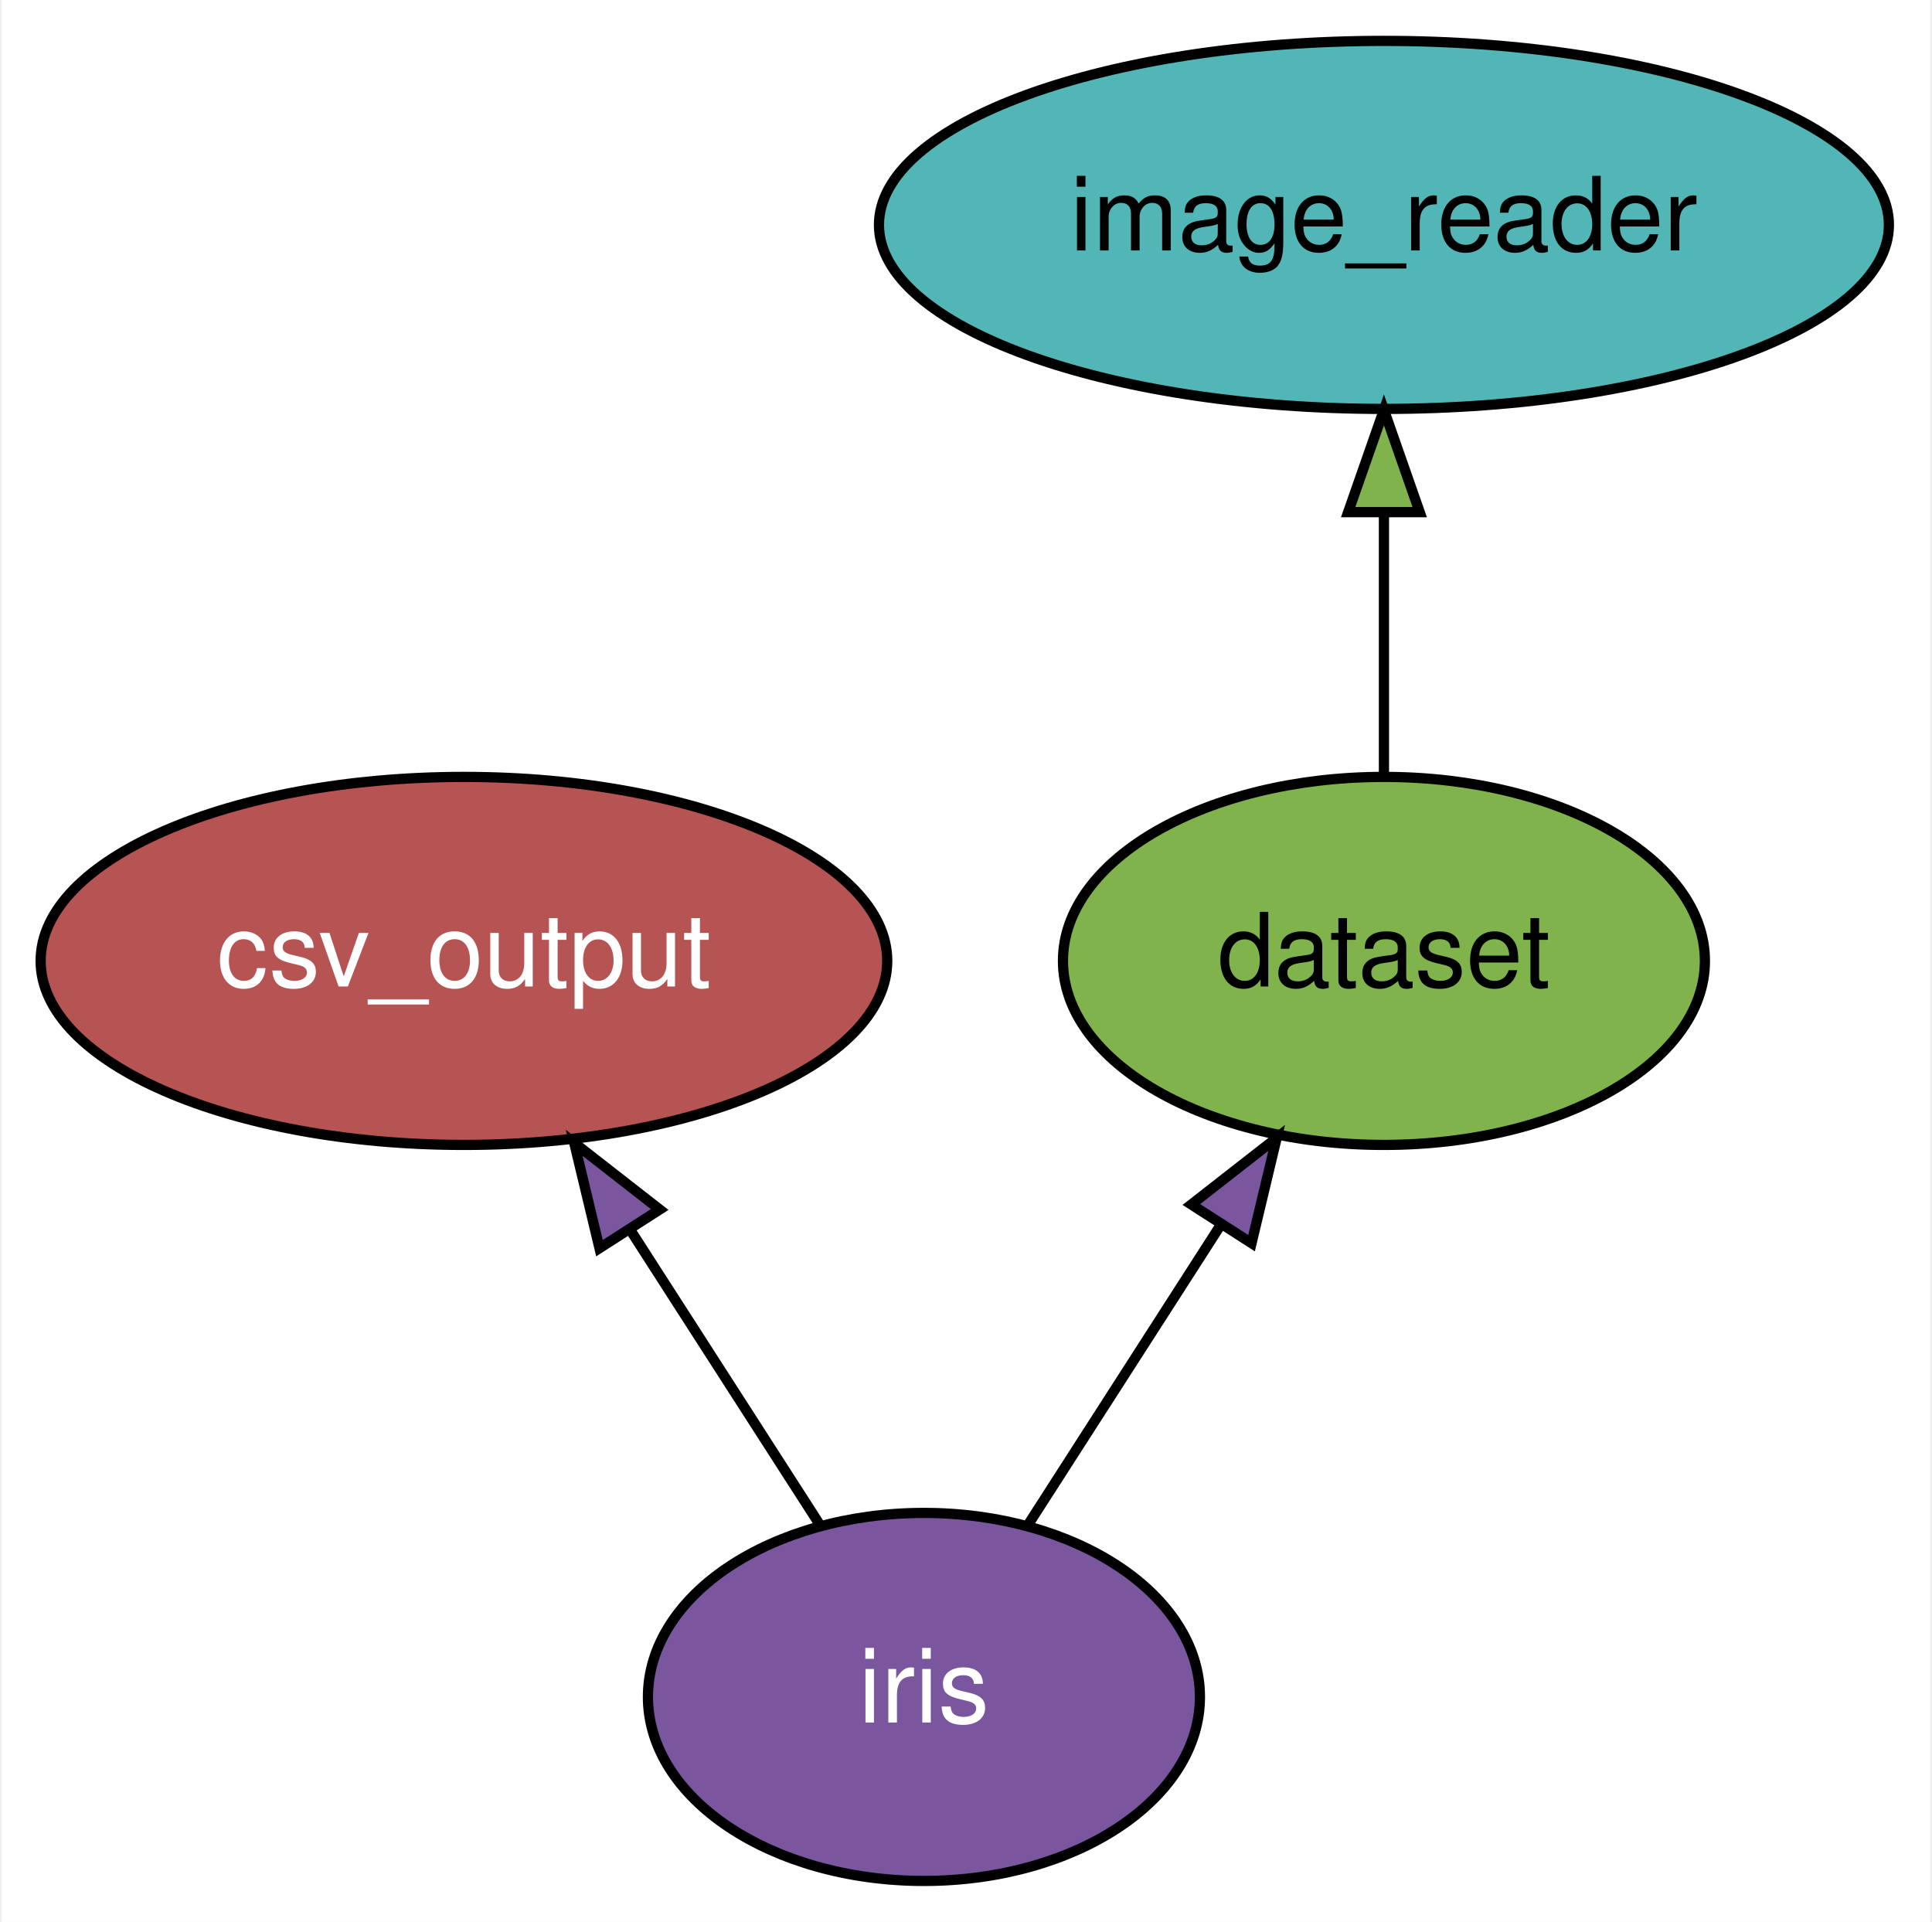
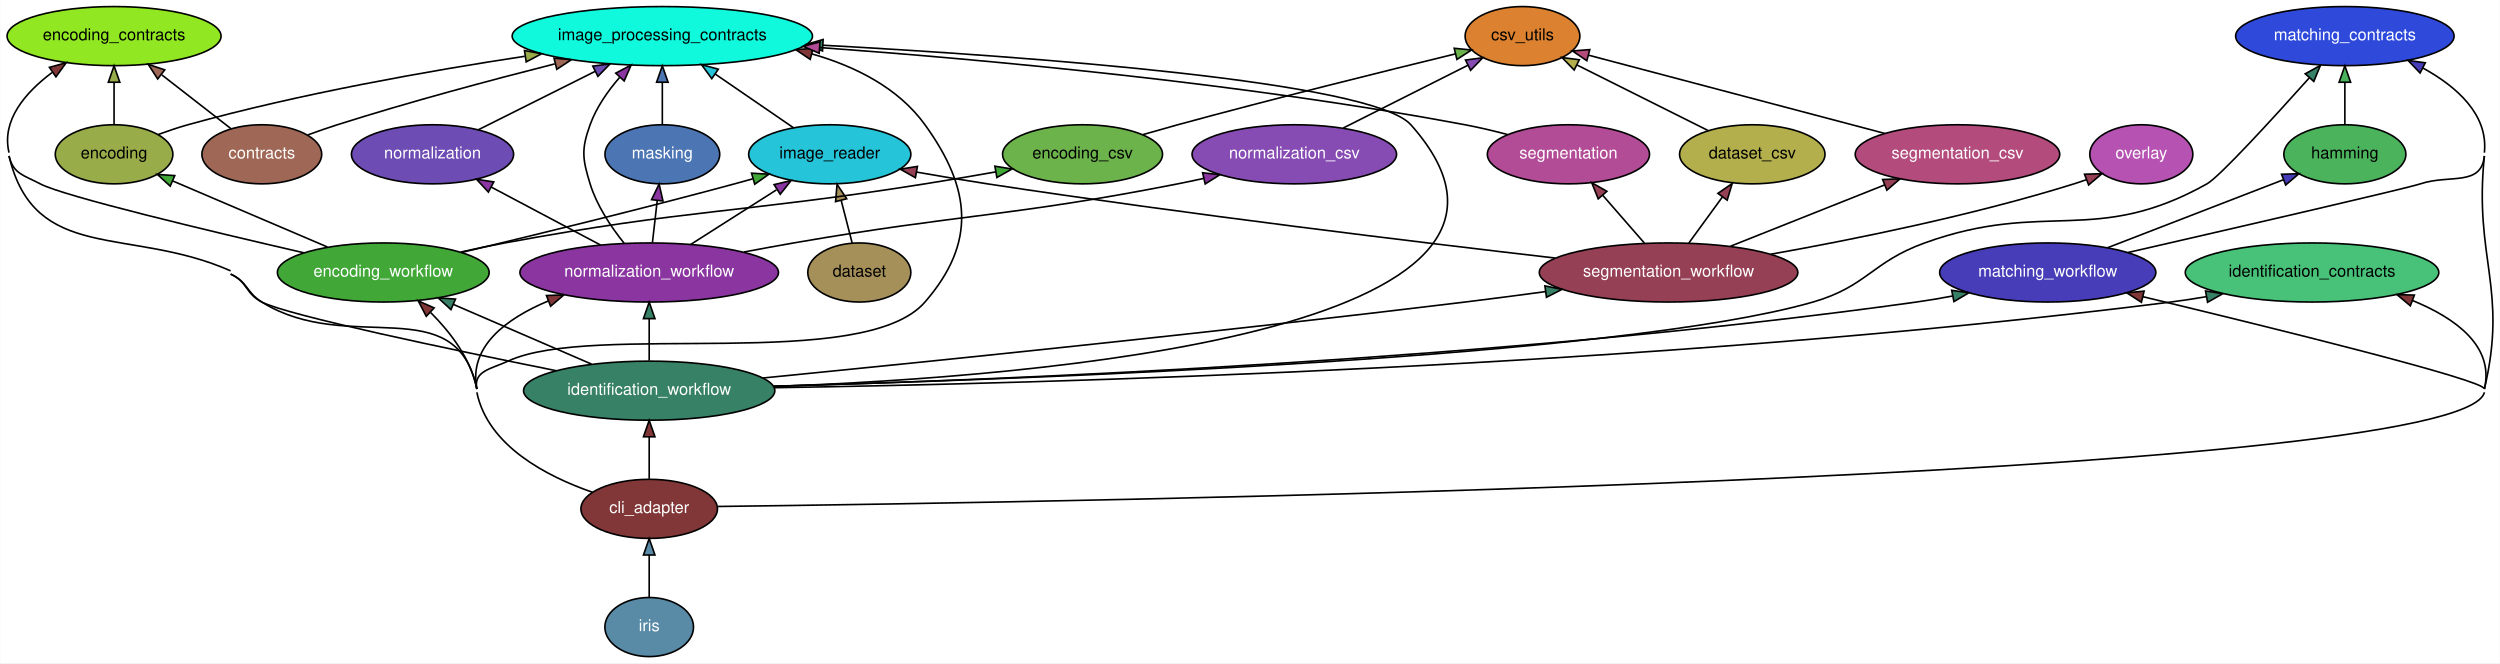
- <svg xmlns="http://www.w3.org/2000/svg" width="189pt" height="188pt" viewBox="0.00 0.00 188.65 188.00">
-   <g id="graph0" class="graph" transform="scale(1 1) rotate(0) translate(4 184)">
+ <svg xmlns="http://www.w3.org/2000/svg" width="1523pt" height="404pt" viewBox="0.00 0.00 1522.70 404.00">
+   <g id="graph0" class="graph" transform="scale(1 1) rotate(0) translate(4 400)">
    <style>.edge&gt;path:hover{stroke-width:8}</style>
-     <polygon fill="white" stroke="transparent" points="-4,4 -4,-184 184.65,-184 184.65,4 -4,4" />
+     <polygon fill="white" stroke="transparent" points="-4,4 -4,-400 1518.7,-400 1518.7,4 -4,4" />
    <g id="node1" class="node">
      <style>.edge&gt;path:hover{stroke-width:8}</style>
-       <ellipse fill="#b65353" stroke="black" cx="41.21" cy="-90" rx="41.41" ry="18" />
-       <text text-anchor="middle" x="41.21" y="-87.5" font-family="Helvetica,sans-Serif" font-size="10.00" fill="#ffffff">csv_output</text>
+       <ellipse fill="#813737" stroke="black" cx="391.34" cy="-90" rx="41.59" ry="18" />
+       <text text-anchor="middle" x="391.34" y="-87.5" font-family="Helvetica,sans-Serif" font-size="10.00" fill="#ffffff">cli_adapter</text>
+     </g>
+     <g id="node7" class="node">
+       <style>.edge&gt;path:hover{stroke-width:8}</style>
+       <ellipse fill="#90e722" stroke="black" cx="65.34" cy="-378" rx="65.18" ry="18" />
+       <text text-anchor="middle" x="65.34" y="-375.5" font-family="Helvetica,sans-Serif" font-size="10.00" fill="#000000">encoding_contracts</text>
+     </g>
+     <g id="edge8" class="edge">
+       <style>.edge&gt;path:hover{stroke-width:8}</style>
+       <path fill="none" stroke="black" d="M356.76,-100.12C328.82,-109.82 293.06,-128.38 286.34,-161" />
+       <path fill="none" stroke="black" d="M286.34,-163C273.67,-224.52 208.65,-182.79 155.34,-216 145.72,-221.99 146.71,-228.42 136.34,-233" />
+       <path fill="none" stroke="black" d="M136.34,-235C74.51,-262.3 16.96,-239.24 1.34,-305" />
+       <path fill="none" stroke="black" d="M1.34,-307C-3.33,-326.65 11.16,-343.53 27.53,-355.79" />
+       <polygon fill="#813737" stroke="black" points="25.95,-358.96 36.16,-361.78 29.93,-353.2 25.95,-358.96" />
+     </g>
+     <g id="node9" class="node">
+       <style>.edge&gt;path:hover{stroke-width:8}</style>
+       <ellipse fill="#41a838" stroke="black" cx="229.34" cy="-234" rx="64.51" ry="18" />
+       <text text-anchor="middle" x="229.34" y="-231.5" font-family="Helvetica,sans-Serif" font-size="10.00" fill="#ffffff">encoding_workflow</text>
+     </g>
+     <g id="edge14" class="edge">
+       <style>.edge&gt;path:hover{stroke-width:8}</style>
+       <path fill="none" stroke="black" d="M286.34,-163C282.8,-181.09 270.49,-197.33 258.21,-209.6" />
+       <polygon fill="#813737" stroke="black" points="255.53,-207.31 250.64,-216.71 260.32,-212.41 255.53,-207.31" />
+     </g>
+     <g id="node11" class="node">
+       <style>.edge&gt;path:hover{stroke-width:8}</style>
+       <ellipse fill="#47c278" stroke="black" cx="1404.34" cy="-234" rx="77.23" ry="18" />
+       <text text-anchor="middle" x="1404.34" y="-231.5" font-family="Helvetica,sans-Serif" font-size="10.00" fill="#000000">identification_contracts</text>
+     </g>
+     <g id="edge17" class="edge">
+       <style>.edge&gt;path:hover{stroke-width:8}</style>
+       <path fill="none" stroke="black" d="M1509.34,-163C1515.48,-189.04 1491.87,-206.16 1465.5,-216.95" />
+       <polygon fill="#813737" stroke="black" points="1464.22,-213.7 1456.1,-220.51 1466.7,-220.24 1464.22,-213.7" />
+     </g>
+     <g id="node12" class="node">
+       <style>.edge&gt;path:hover{stroke-width:8}</style>
+       <ellipse fill="#378166" stroke="black" cx="391.34" cy="-162" rx="76.55" ry="18" />
+       <text text-anchor="middle" x="391.34" y="-159.5" font-family="Helvetica,sans-Serif" font-size="10.00" fill="#ffffff">identification_workflow</text>
+     </g>
+     <g id="edge19" class="edge">
+       <style>.edge&gt;path:hover{stroke-width:8}</style>
+       <path fill="none" stroke="black" d="M391.34,-108.3C391.34,-116.02 391.34,-125.29 391.34,-133.89" />
+       <polygon fill="#813737" stroke="black" points="387.84,-133.9 391.34,-143.9 394.84,-133.9 387.84,-133.9" />
+     </g>
+     <g id="node13" class="node">
+       <style>.edge&gt;path:hover{stroke-width:8}</style>
+       <ellipse fill="#10f9dd" stroke="black" cx="399.34" cy="-378" rx="91.49" ry="18" />
+       <text text-anchor="middle" x="399.34" y="-375.5" font-family="Helvetica,sans-Serif" font-size="10.00" fill="#000000">image_processing_contracts</text>
+     </g>
+     <g id="edge20" class="edge">
+       <style>.edge&gt;path:hover{stroke-width:8}</style>
+       <path fill="none" stroke="black" d="M286.34,-163C284.17,-174.12 295.07,-175.22 305.34,-180 357.03,-204.04 521.97,-172.95 559.34,-216 590.81,-252.24 587.44,-285.09 559.34,-324 543.09,-346.5 516.92,-359.6 490.41,-367.18" />
+       <polygon fill="#813737" stroke="black" points="489.43,-363.82 480.64,-369.73 491.2,-370.59 489.43,-363.82" />
+     </g>
+     <g id="node17" class="node">
+       <style>.edge&gt;path:hover{stroke-width:8}</style>
+       <ellipse fill="#2f4adb" stroke="black" cx="1424.34" cy="-378" rx="66.54" ry="18" />
+       <text text-anchor="middle" x="1424.34" y="-375.5" font-family="Helvetica,sans-Serif" font-size="10.00" fill="#ffffff">matching_contracts</text>
+     </g>
+     <g id="edge34" class="edge">
+       <style>.edge&gt;path:hover{stroke-width:8}</style>
+       <path fill="none" stroke="black" d="M1509.34,-163C1523.82,-224.43 1502.83,-242.23 1509.34,-305" />
+     </g>
+     <g id="node18" class="node">
+       <style>.edge&gt;path:hover{stroke-width:8}</style>
+       <ellipse fill="#473db8" stroke="black" cx="1243.34" cy="-234" rx="65.86" ry="18" />
+       <text text-anchor="middle" x="1243.34" y="-231.5" font-family="Helvetica,sans-Serif" font-size="10.00" fill="#ffffff">matching_workflow</text>
+     </g>
+     <g id="edge38" class="edge">
+       <style>.edge&gt;path:hover{stroke-width:8}</style>
+       <path fill="none" stroke="black" d="M433.28,-91.46C635.07,-93.91 1496.74,-107.53 1509.34,-161" />
+       <path fill="none" stroke="black" d="M1509.34,-163C1510.57,-168.2 1379.9,-200.38 1301.27,-219.25" />
+       <polygon fill="#813737" stroke="black" points="1300.39,-215.86 1291.48,-221.6 1302.03,-222.67 1300.39,-215.86" />
+     </g>
+     <g id="node21" class="node">
+       <style>.edge&gt;path:hover{stroke-width:8}</style>
+       <ellipse fill="#8b35a1" stroke="black" cx="391.34" cy="-234" rx="78.76" ry="18" />
+       <text text-anchor="middle" x="391.34" y="-231.5" font-family="Helvetica,sans-Serif" font-size="10.00" fill="#ffffff">normalization_workflow</text>
+     </g>
+     <g id="edge42" class="edge">
+       <style>.edge&gt;path:hover{stroke-width:8}</style>
+       <path fill="none" stroke="black" d="M286.34,-163C281.28,-188.85 304.14,-205.86 329.8,-216.63" />
+       <polygon fill="#813737" stroke="black" points="328.75,-219.98 339.34,-220.32 331.27,-213.45 328.75,-219.98" />
    </g>
    <g id="node2" class="node">
      <style>.edge&gt;path:hover{stroke-width:8}</style>
-       <ellipse fill="#80b34c" stroke="black" cx="131.21" cy="-90" rx="31.4" ry="18" />
-       <text text-anchor="middle" x="131.21" y="-87.5" font-family="Helvetica,sans-Serif" font-size="10.00" fill="#000000">dataset</text>
+       <ellipse fill="#9f6756" stroke="black" cx="155.34" cy="-306" rx="36.49" ry="18" />
+       <text text-anchor="middle" x="155.34" y="-303.5" font-family="Helvetica,sans-Serif" font-size="10.00" fill="#ffffff">contracts</text>
+     </g>
+     <g id="edge9" class="edge">
+       <style>.edge&gt;path:hover{stroke-width:8}</style>
+       <path fill="none" stroke="black" d="M136.69,-321.5C124.5,-330.99 108.32,-343.57 94.45,-354.36" />
+       <polygon fill="#9f6756" stroke="black" points="91.91,-351.9 86.17,-360.8 96.21,-357.43 91.91,-351.9" />
+     </g>
+     <g id="edge21" class="edge">
+       <style>.edge&gt;path:hover{stroke-width:8}</style>
+       <path fill="none" stroke="black" d="M183.42,-317.84C189.3,-319.99 195.5,-322.14 201.34,-324 245.08,-337.9 295,-351.25 333.78,-361.07" />
+       <polygon fill="#9f6756" stroke="black" points="333.34,-364.57 343.89,-363.62 335.05,-357.78 333.34,-364.57" />
    </g>
    <g id="node3" class="node">
      <style>.edge&gt;path:hover{stroke-width:8}</style>
-       <ellipse fill="#53b6b6" stroke="black" cx="131.21" cy="-162" rx="49.4" ry="18" />
-       <text text-anchor="middle" x="131.21" y="-159.5" font-family="Helvetica,sans-Serif" font-size="10.00" fill="#000000">image_reader</text>
+       <ellipse fill="#db812f" stroke="black" cx="923.34" cy="-378" rx="34.96" ry="18" />
+       <text text-anchor="middle" x="923.34" y="-375.5" font-family="Helvetica,sans-Serif" font-size="10.00" fill="#000000">csv_utils</text>
+     </g>
+     <g id="node4" class="node">
+       <style>.edge&gt;path:hover{stroke-width:8}</style>
+       <ellipse fill="#a69059" stroke="black" cx="519.34" cy="-234" rx="31.4" ry="18" />
+       <text text-anchor="middle" x="519.34" y="-231.5" font-family="Helvetica,sans-Serif" font-size="10.00" fill="#000000">dataset</text>
+     </g>
+     <g id="node14" class="node">
+       <style>.edge&gt;path:hover{stroke-width:8}</style>
+       <ellipse fill="#26c4d9" stroke="black" cx="501.34" cy="-306" rx="49.4" ry="18" />
+       <text text-anchor="middle" x="501.34" y="-303.5" font-family="Helvetica,sans-Serif" font-size="10.00" fill="#000000">image_reader</text>
+     </g>
+     <g id="edge29" class="edge">
+       <style>.edge&gt;path:hover{stroke-width:8}</style>
+       <path fill="none" stroke="black" d="M514.98,-251.95C512.98,-259.74 510.55,-269.18 508.3,-277.92" />
+       <polygon fill="#a69059" stroke="black" points="504.88,-277.17 505.78,-287.72 511.66,-278.91 504.88,-277.17" />
+     </g>
+     <g id="node5" class="node">
+       <style>.edge&gt;path:hover{stroke-width:8}</style>
+       <ellipse fill="#b3af4c" stroke="black" cx="1063.34" cy="-306" rx="44.3" ry="18" />
+       <text text-anchor="middle" x="1063.34" y="-303.5" font-family="Helvetica,sans-Serif" font-size="10.00" fill="#000000">dataset_csv</text>
+     </g>
+     <g id="edge2" class="edge">
+       <style>.edge&gt;path:hover{stroke-width:8}</style>
+       <path fill="none" stroke="black" d="M1036.35,-320.5C1013.62,-331.86 981.02,-348.16 956.67,-360.34" />
+       <polygon fill="#b3af4c" stroke="black" points="954.83,-357.34 947.45,-364.95 957.96,-363.6 954.83,-357.34" />
+     </g>
+     <g id="node6" class="node">
+       <style>.edge&gt;path:hover{stroke-width:8}</style>
+       <ellipse fill="#98ac49" stroke="black" cx="65.34" cy="-306" rx="35.82" ry="18" />
+       <text text-anchor="middle" x="65.34" y="-303.5" font-family="Helvetica,sans-Serif" font-size="10.00" fill="#000000">encoding</text>
+     </g>
+     <g id="edge10" class="edge">
+       <style>.edge&gt;path:hover{stroke-width:8}</style>
+       <path fill="none" stroke="black" d="M65.34,-324.3C65.34,-332.02 65.34,-341.29 65.34,-349.89" />
+       <polygon fill="#98ac49" stroke="black" points="61.84,-349.9 65.34,-359.9 68.84,-349.9 61.84,-349.9" />
+     </g>
+     <g id="edge22" class="edge">
+       <style>.edge&gt;path:hover{stroke-width:8}</style>
+       <path fill="none" stroke="black" d="M92.21,-318.05C98.12,-320.22 104.39,-322.34 110.34,-324 178.38,-342.92 257.34,-356.88 315.52,-365.71" />
+       <polygon fill="#98ac49" stroke="black" points="315.36,-369.22 325.77,-367.24 316.4,-362.3 315.36,-369.22" />
+     </g>
+     <g id="node8" class="node">
+       <style>.edge&gt;path:hover{stroke-width:8}</style>
+       <ellipse fill="#6db34c" stroke="black" cx="655.34" cy="-306" rx="48.72" ry="18" />
+       <text text-anchor="middle" x="655.34" y="-303.5" font-family="Helvetica,sans-Serif" font-size="10.00" fill="#000000">encoding_csv</text>
    </g>
    <g id="edge3" class="edge">
      <style>.edge&gt;path:hover{stroke-width:8}</style>
-       <path fill="none" stroke="black" d="M131.21,-108.3C131.21,-116.02 131.21,-125.29 131.21,-133.89" />
-       <polygon fill="#80b34c" stroke="black" points="127.71,-133.9 131.21,-143.9 134.71,-133.9 127.71,-133.9" />
-     </g>
-     <g id="node4" class="node">
-       <style>.edge&gt;path:hover{stroke-width:8}</style>
-       <ellipse fill="#7a569f" stroke="black" cx="86.21" cy="-18" rx="27" ry="18" />
-       <text text-anchor="middle" x="86.21" y="-15.5" font-family="Helvetica,sans-Serif" font-size="10.00" fill="#ffffff">iris</text>
+       <path fill="none" stroke="black" d="M692.1,-318C699.14,-320.04 706.46,-322.12 713.34,-324 771.82,-339.94 839.93,-356.82 882.34,-367.14" />
+       <polygon fill="#6db34c" stroke="black" points="881.75,-370.6 892.29,-369.55 883.4,-363.79 881.75,-370.6" />
+     </g>
+     <g id="edge7" class="edge">
+       <style>.edge&gt;path:hover{stroke-width:8}</style>
+       <path fill="none" stroke="black" d="M195.36,-249.5C167.83,-261.25 129.16,-277.76 101.15,-289.72" />
+       <polygon fill="#41a838" stroke="black" points="99.55,-286.59 91.73,-293.74 102.3,-293.03 99.55,-286.59" />
+     </g>
+     <g id="edge11" class="edge">
+       <style>.edge&gt;path:hover{stroke-width:8}</style>
+       <path fill="none" stroke="black" d="M180.94,-245.99C123.75,-259.17 34.53,-280.45 20.34,-288 10.34,-293.32 3.96,-293.98 1.34,-305" />
+     </g>
+     <g id="edge13" class="edge">
+       <style>.edge&gt;path:hover{stroke-width:8}</style>
+       <path fill="none" stroke="black" d="M276.59,-246.49C285.45,-248.47 294.66,-250.39 303.34,-252 416.33,-272.88 445.87,-269.98 559.34,-288 573.33,-290.22 588.43,-292.81 602.43,-295.28" />
+       <polygon fill="#41a838" stroke="black" points="601.93,-298.75 612.39,-297.06 603.16,-291.86 601.93,-298.75" />
+     </g>
+     <g id="edge30" class="edge">
+       <style>.edge&gt;path:hover{stroke-width:8}</style>
+       <path fill="none" stroke="black" d="M277.09,-246.21C320.56,-256.57 386.44,-272.62 443.34,-288 446.95,-288.97 450.67,-290.01 454.41,-291.06" />
+       <polygon fill="#41a838" stroke="black" points="453.7,-294.5 464.28,-293.88 455.63,-287.77 453.7,-294.5" />
+     </g>
+     <g id="node10" class="node">
+       <style>.edge&gt;path:hover{stroke-width:8}</style>
+       <ellipse fill="#4cb35d" stroke="black" cx="1424.34" cy="-306" rx="37.17" ry="18" />
+       <text text-anchor="middle" x="1424.34" y="-303.5" font-family="Helvetica,sans-Serif" font-size="10.00" fill="#000000">hamming</text>
+     </g>
+     <g id="edge35" class="edge">
+       <style>.edge&gt;path:hover{stroke-width:8}</style>
+       <path fill="none" stroke="black" d="M1424.34,-324.3C1424.34,-332.02 1424.34,-341.29 1424.34,-349.89" />
+       <polygon fill="#4cb35d" stroke="black" points="1420.84,-349.9 1424.34,-359.9 1427.84,-349.9 1420.84,-349.9" />
+     </g>
+     <g id="edge12" class="edge">
+       <style>.edge&gt;path:hover{stroke-width:8}</style>
+       <path fill="none" stroke="black" d="M334.71,-174.16C270.07,-187.14 171.21,-207.83 155.34,-216 145.27,-221.19 146.71,-228.42 136.34,-233" />
+     </g>
+     <g id="edge15" class="edge">
+       <style>.edge&gt;path:hover{stroke-width:8}</style>
+       <path fill="none" stroke="black" d="M356.19,-178.19C331.49,-188.86 298.31,-203.2 272.08,-214.53" />
+       <polygon fill="#378166" stroke="black" points="270.56,-211.38 262.76,-218.56 273.33,-217.8 270.56,-211.38" />
+     </g>
+     <g id="edge18" class="edge">
+       <style>.edge&gt;path:hover{stroke-width:8}</style>
+       <path fill="none" stroke="black" d="M467.67,-163.81C626.58,-166.26 1004.3,-176.18 1318.34,-216 1325.4,-216.9 1332.75,-218.03 1340.05,-219.29" />
+       <polygon fill="#378166" stroke="black" points="1339.47,-222.74 1349.93,-221.07 1340.71,-215.85 1339.47,-222.74" />
+     </g>
+     <g id="edge23" class="edge">
+       <style>.edge&gt;path:hover{stroke-width:8}</style>
+       <path fill="none" stroke="black" d="M467.19,-164.55C625.65,-170.32 968.12,-197.36 855.34,-324 831.96,-350.26 624.13,-365.5 497.25,-372.44" />
+       <polygon fill="#378166" stroke="black" points="496.93,-368.95 487.13,-372.98 497.3,-375.94 496.93,-368.95" />
+     </g>
+     <g id="edge36" class="edge">
+       <style>.edge&gt;path:hover{stroke-width:8}</style>
+       <path fill="none" stroke="black" d="M467.14,-164.75C624.83,-169.02 983.22,-182.23 1100.34,-216 1133.2,-225.48 1136.18,-240.38 1168.34,-252 1241.8,-278.53 1272.19,-249.85 1340.34,-288 1347.95,-292.26 1380.37,-327.68 1402.63,-352.53" />
+       <polygon fill="#378166" stroke="black" points="1400.19,-355.05 1409.46,-360.17 1405.41,-350.38 1400.19,-355.05" />
+     </g>
+     <g id="edge39" class="edge">
+       <style>.edge&gt;path:hover{stroke-width:8}</style>
+       <path fill="none" stroke="black" d="M467.04,-164.66C605.75,-168.5 909.72,-180.53 1163.34,-216 1170.5,-217 1177.97,-218.27 1185.34,-219.67" />
+       <polygon fill="#378166" stroke="black" points="1184.82,-223.14 1195.31,-221.65 1186.18,-216.27 1184.82,-223.14" />
+     </g>
+     <g id="edge43" class="edge">
+       <style>.edge&gt;path:hover{stroke-width:8}</style>
+       <path fill="none" stroke="black" d="M391.34,-180.3C391.34,-188.02 391.34,-197.29 391.34,-205.89" />
+       <polygon fill="#378166" stroke="black" points="387.84,-205.9 391.34,-215.9 394.84,-205.9 387.84,-205.9" />
+     </g>
+     <g id="node25" class="node">
+       <style>.edge&gt;path:hover{stroke-width:8}</style>
+       <ellipse fill="#964055" stroke="black" cx="1012.34" cy="-234" rx="78.76" ry="18" />
+       <text text-anchor="middle" x="1012.34" y="-231.5" font-family="Helvetica,sans-Serif" font-size="10.00" fill="#ffffff">segmentation_workflow</text>
+     </g>
+     <g id="edge47" class="edge">
+       <style>.edge&gt;path:hover{stroke-width:8}</style>
+       <path fill="none" stroke="black" d="M460.56,-169.72C556.66,-179.2 735.88,-197.42 888.34,-216 904.24,-217.94 921.26,-220.17 937.44,-222.36" />
+       <polygon fill="#378166" stroke="black" points="937.01,-225.84 947.39,-223.72 937.96,-218.9 937.01,-225.84" />
+     </g>
+     <g id="edge24" class="edge">
+       <style>.edge&gt;path:hover{stroke-width:8}</style>
+       <path fill="none" stroke="black" d="M479.21,-322.19C465.27,-331.76 447.04,-344.27 431.51,-354.92" />
+       <polygon fill="#26c4d9" stroke="black" points="429.47,-352.08 423.21,-360.62 433.44,-357.85 429.47,-352.08" />
+     </g>
+     <g id="node15" class="node">
+       <style>.edge&gt;path:hover{stroke-width:8}</style>
+       <ellipse fill="#598aa6" stroke="black" cx="391.34" cy="-18" rx="27" ry="18" />
+       <text text-anchor="middle" x="391.34" y="-15.5" font-family="Helvetica,sans-Serif" font-size="10.00" fill="#ffffff">iris</text>
    </g>
    <g id="edge1" class="edge">
      <style>.edge&gt;path:hover{stroke-width:8}</style>
-       <path fill="none" stroke="black" d="M76,-34.88C70.52,-43.41 63.63,-54.11 57.44,-63.75" />
-       <polygon fill="#7a569f" stroke="black" points="54.47,-61.9 52,-72.2 60.36,-65.68 54.47,-61.9" />
-     </g>
-     <g id="edge2" class="edge">
-       <style>.edge&gt;path:hover{stroke-width:8}</style>
-       <path fill="none" stroke="black" d="M96.42,-34.88C101.98,-43.53 108.98,-54.42 115.24,-64.17" />
-       <polygon fill="#7a569f" stroke="black" points="112.37,-66.17 120.72,-72.69 118.26,-62.39 112.37,-66.17" />
+       <path fill="none" stroke="black" d="M391.34,-36.3C391.34,-44.02 391.34,-53.29 391.34,-61.89" />
+       <polygon fill="#598aa6" stroke="black" points="387.84,-61.9 391.34,-71.9 394.84,-61.9 387.84,-61.9" />
+     </g>
+     <g id="node16" class="node">
+       <style>.edge&gt;path:hover{stroke-width:8}</style>
+       <ellipse fill="#4c75b3" stroke="black" cx="399.34" cy="-306" rx="34.96" ry="18" />
+       <text text-anchor="middle" x="399.34" y="-303.5" font-family="Helvetica,sans-Serif" font-size="10.00" fill="#ffffff">masking</text>
+     </g>
+     <g id="edge25" class="edge">
+       <style>.edge&gt;path:hover{stroke-width:8}</style>
+       <path fill="none" stroke="black" d="M399.34,-324.3C399.34,-332.02 399.34,-341.29 399.34,-349.89" />
+       <polygon fill="#4c75b3" stroke="black" points="395.84,-349.9 399.34,-359.9 402.84,-349.9 395.84,-349.9" />
+     </g>
+     <g id="edge16" class="edge">
+       <style>.edge&gt;path:hover{stroke-width:8}</style>
+       <path fill="none" stroke="black" d="M1279.97,-249.17C1311.01,-261.17 1355.34,-278.31 1386.67,-290.43" />
+       <polygon fill="#473db8" stroke="black" points="1385.77,-293.83 1396.35,-294.18 1388.29,-287.3 1385.77,-293.83" />
+     </g>
+     <g id="edge37" class="edge">
+       <style>.edge&gt;path:hover{stroke-width:8}</style>
+       <path fill="none" stroke="black" d="M1292.15,-246.16C1356.28,-260.86 1461.83,-285.18 1470.34,-288 1488.29,-293.95 1507.39,-286.19 1509.34,-305" />
+       <path fill="none" stroke="black" d="M1509.34,-307C1511.75,-330.21 1492.54,-347.2 1471.77,-358.63" />
+       <polygon fill="#473db8" stroke="black" points="1470.16,-355.52 1462.84,-363.18 1473.34,-361.76 1470.16,-355.52" />
+     </g>
+     <g id="node19" class="node">
+       <style>.edge&gt;path:hover{stroke-width:8}</style>
+       <ellipse fill="#6d4cb3" stroke="black" cx="259.34" cy="-306" rx="49.4" ry="18" />
+       <text text-anchor="middle" x="259.34" y="-303.5" font-family="Helvetica,sans-Serif" font-size="10.00" fill="#ffffff">normalization</text>
+     </g>
+     <g id="edge26" class="edge">
+       <style>.edge&gt;path:hover{stroke-width:8}</style>
+       <path fill="none" stroke="black" d="M287.34,-321C307.67,-331.17 335.52,-345.09 358.36,-356.51" />
+       <polygon fill="#6d4cb3" stroke="black" points="356.97,-359.73 367.48,-361.07 360.1,-353.47 356.97,-359.73" />
+     </g>
+     <g id="node20" class="node">
+       <style>.edge&gt;path:hover{stroke-width:8}</style>
+       <ellipse fill="#864cb3" stroke="black" cx="784.34" cy="-306" rx="62.3" ry="18" />
+       <text text-anchor="middle" x="784.34" y="-303.5" font-family="Helvetica,sans-Serif" font-size="10.00" fill="#ffffff">normalization_csv</text>
+     </g>
+     <g id="edge4" class="edge">
+       <style>.edge&gt;path:hover{stroke-width:8}</style>
+       <path fill="none" stroke="black" d="M814.16,-322.02C836.46,-333.24 866.94,-348.6 890.04,-360.23" />
+       <polygon fill="#864cb3" stroke="black" points="888.62,-363.43 899.12,-364.8 891.76,-357.18 888.62,-363.43" />
+     </g>
+     <g id="edge27" class="edge">
+       <style>.edge&gt;path:hover{stroke-width:8}</style>
+       <path fill="none" stroke="black" d="M376.11,-251.76C368.25,-261.56 359.46,-274.6 355.34,-288 350.64,-303.29 349.91,-308.95 355.34,-324 359.16,-334.57 366.1,-344.52 373.36,-352.88" />
+       <polygon fill="#8b35a1" stroke="black" points="370.96,-355.44 380.33,-360.38 376.09,-350.67 370.96,-355.44" />
+     </g>
+     <g id="edge31" class="edge">
+       <style>.edge&gt;path:hover{stroke-width:8}</style>
+       <path fill="none" stroke="black" d="M416.58,-251.06C432.1,-260.94 452.14,-273.69 468.84,-284.32" />
+       <polygon fill="#8b35a1" stroke="black" points="467.41,-287.56 477.73,-289.97 471.17,-281.65 467.41,-287.56" />
+     </g>
+     <g id="edge33" class="edge">
+       <style>.edge&gt;path:hover{stroke-width:8}</style>
+       <path fill="none" stroke="black" d="M393.32,-252.3C394.2,-260.02 395.26,-269.29 396.24,-277.89" />
+       <polygon fill="#8b35a1" stroke="black" points="392.77,-278.36 397.39,-287.9 399.73,-277.56 392.77,-278.36" />
+     </g>
+     <g id="edge40" class="edge">
+       <style>.edge&gt;path:hover{stroke-width:8}</style>
+       <path fill="none" stroke="black" d="M361.72,-250.71C341.99,-261.17 315.95,-274.98 295.07,-286.05" />
+       <polygon fill="#8b35a1" stroke="black" points="293.37,-282.99 286.17,-290.77 296.65,-289.18 293.37,-282.99" />
+     </g>
+     <g id="edge41" class="edge">
+       <style>.edge&gt;path:hover{stroke-width:8}</style>
+       <path fill="none" stroke="black" d="M449.03,-246.47C459.12,-248.38 469.53,-250.3 479.34,-252 583.02,-269.98 610.09,-267.73 713.34,-288 718.42,-289 723.68,-290.11 728.95,-291.27" />
+       <polygon fill="#8b35a1" stroke="black" points="728.48,-294.76 739.01,-293.56 730.04,-287.93 728.48,-294.76" />
+     </g>
+     <g id="node22" class="node">
+       <style>.edge&gt;path:hover{stroke-width:8}</style>
+       <ellipse fill="#b653b2" stroke="black" cx="1300.34" cy="-306" rx="31.4" ry="18" />
+       <text text-anchor="middle" x="1300.34" y="-303.5" font-family="Helvetica,sans-Serif" font-size="10.00" fill="#ffffff">overlay</text>
+     </g>
+     <g id="node23" class="node">
+       <style>.edge&gt;path:hover{stroke-width:8}</style>
+       <ellipse fill="#b34c96" stroke="black" cx="951.34" cy="-306" rx="49.4" ry="18" />
+       <text text-anchor="middle" x="951.34" y="-303.5" font-family="Helvetica,sans-Serif" font-size="10.00" fill="#ffffff">segmentation</text>
+     </g>
+     <g id="edge28" class="edge">
+       <style>.edge&gt;path:hover{stroke-width:8}</style>
+       <path fill="none" stroke="black" d="M914.25,-318.04C905.79,-320.27 896.8,-322.41 888.34,-324 753.05,-349.43 594.23,-363.85 495.17,-371.04" />
+       <polygon fill="#b34c96" stroke="black" points="494.9,-367.55 485.18,-371.76 495.4,-374.53 494.9,-367.55" />
+     </g>
+     <g id="node24" class="node">
+       <style>.edge&gt;path:hover{stroke-width:8}</style>
+       <ellipse fill="#b34c7d" stroke="black" cx="1188.34" cy="-306" rx="62.3" ry="18" />
+       <text text-anchor="middle" x="1188.34" y="-303.5" font-family="Helvetica,sans-Serif" font-size="10.00" fill="#ffffff">segmentation_csv</text>
+     </g>
+     <g id="edge5" class="edge">
+       <style>.edge&gt;path:hover{stroke-width:8}</style>
+       <path fill="none" stroke="black" d="M1143.99,-318.72C1093.64,-332.02 1012.22,-353.52 963.63,-366.36" />
+       <polygon fill="#b34c7d" stroke="black" points="962.55,-363.02 953.78,-368.96 964.34,-369.79 962.55,-363.02" />
+     </g>
+     <g id="edge6" class="edge">
+       <style>.edge&gt;path:hover{stroke-width:8}</style>
+       <path fill="none" stroke="black" d="M1024.69,-251.95C1030.83,-260.37 1038.37,-270.72 1045.15,-280.03" />
+       <polygon fill="#964055" stroke="black" points="1042.39,-282.19 1051.11,-288.21 1048.05,-278.07 1042.39,-282.19" />
+     </g>
+     <g id="edge32" class="edge">
+       <style>.edge&gt;path:hover{stroke-width:8}</style>
+       <path fill="none" stroke="black" d="M943.18,-242.8C860.68,-252.34 718.69,-269.52 597.34,-288 583.34,-290.13 568.23,-292.69 554.24,-295.16" />
+       <polygon fill="#964055" stroke="black" points="553.51,-291.74 544.28,-296.94 554.74,-298.63 553.51,-291.74" />
+     </g>
+     <g id="edge44" class="edge">
+       <style>.edge&gt;path:hover{stroke-width:8}</style>
+       <path fill="none" stroke="black" d="M1074.56,-245.12C1124.99,-254.08 1197.58,-268.75 1259.34,-288 1261.79,-288.76 1264.29,-289.61 1266.79,-290.52" />
+       <polygon fill="#964055" stroke="black" points="1265.74,-293.86 1276.33,-294.19 1268.25,-287.33 1265.74,-293.86" />
+     </g>
+     <g id="edge45" class="edge">
+       <style>.edge&gt;path:hover{stroke-width:8}</style>
+       <path fill="none" stroke="black" d="M997.58,-251.95C989.97,-260.67 980.57,-271.46 972.24,-281.02" />
+       <polygon fill="#964055" stroke="black" points="969.48,-278.85 965.55,-288.69 974.76,-283.45 969.48,-278.85" />
+     </g>
+     <g id="edge46" class="edge">
+       <style>.edge&gt;path:hover{stroke-width:8}</style>
+       <path fill="none" stroke="black" d="M1050.1,-250.02C1077.59,-260.95 1114.93,-275.8 1143.87,-287.31" />
+       <polygon fill="#964055" stroke="black" points="1142.75,-290.64 1153.34,-291.08 1145.34,-284.13 1142.75,-290.64" />
    </g>
  </g>
</svg>
